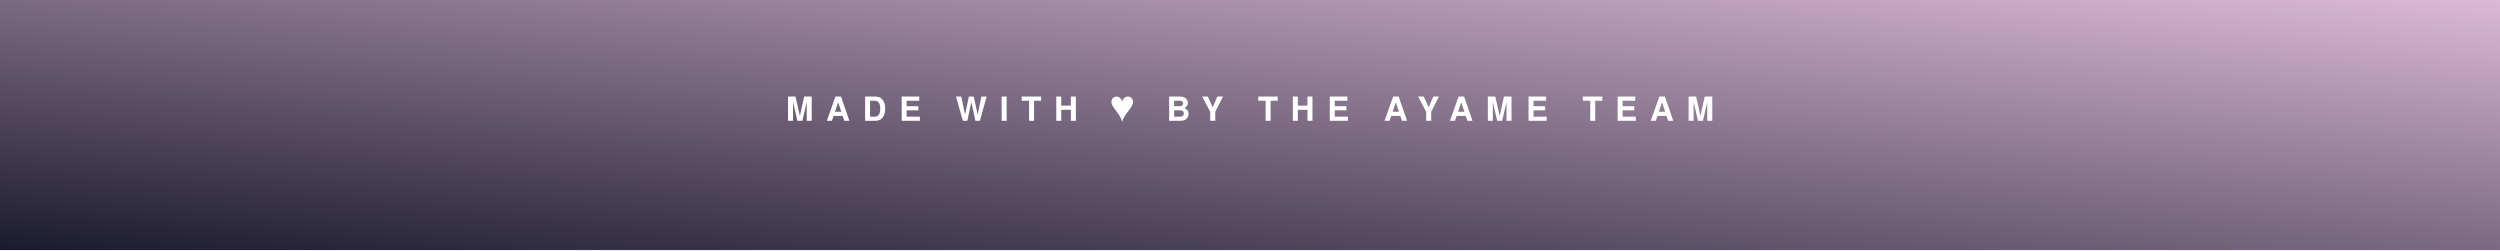
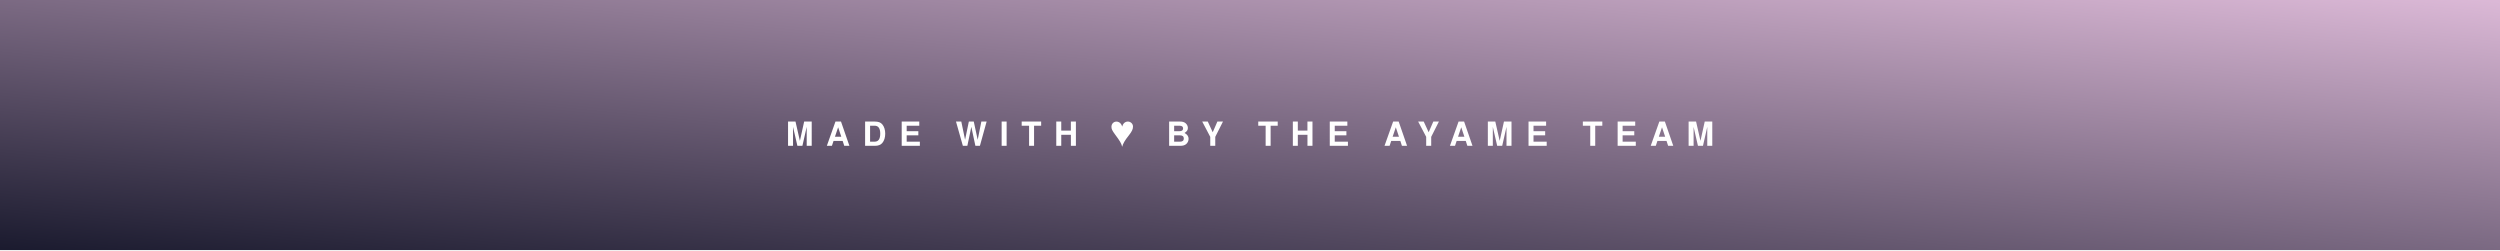
<svg xmlns="http://www.w3.org/2000/svg" width="1200" height="120" viewBox="0 0 1200 120">
  <defs>
    <linearGradient id="bg" x1="0" y1="1" x2="1" y2="0">
      <stop offset="0%" stop-color="#1a1a2e" />
      <stop offset="100%" stop-color="#DCB9D7" />
    </linearGradient>
  </defs>
  <rect width="1200" height="120" fill="url(#bg)" />
-   <text x="600" y="58" text-anchor="middle" font-family="Segoe UI, Helvetica, Arial, sans-serif" font-size="16" font-weight="600" fill="#ffffff" letter-spacing="6">MADE WITH ♥ BY THE AYAME TEAM</text>
+   <text x="600" y="70" text-anchor="middle" font-family="Segoe UI, Helvetica, Arial, sans-serif" font-size="16" font-weight="600" fill="#ffffff" letter-spacing="6">MADE WITH ♥ BY THE AYAME TEAM</text>
</svg>
